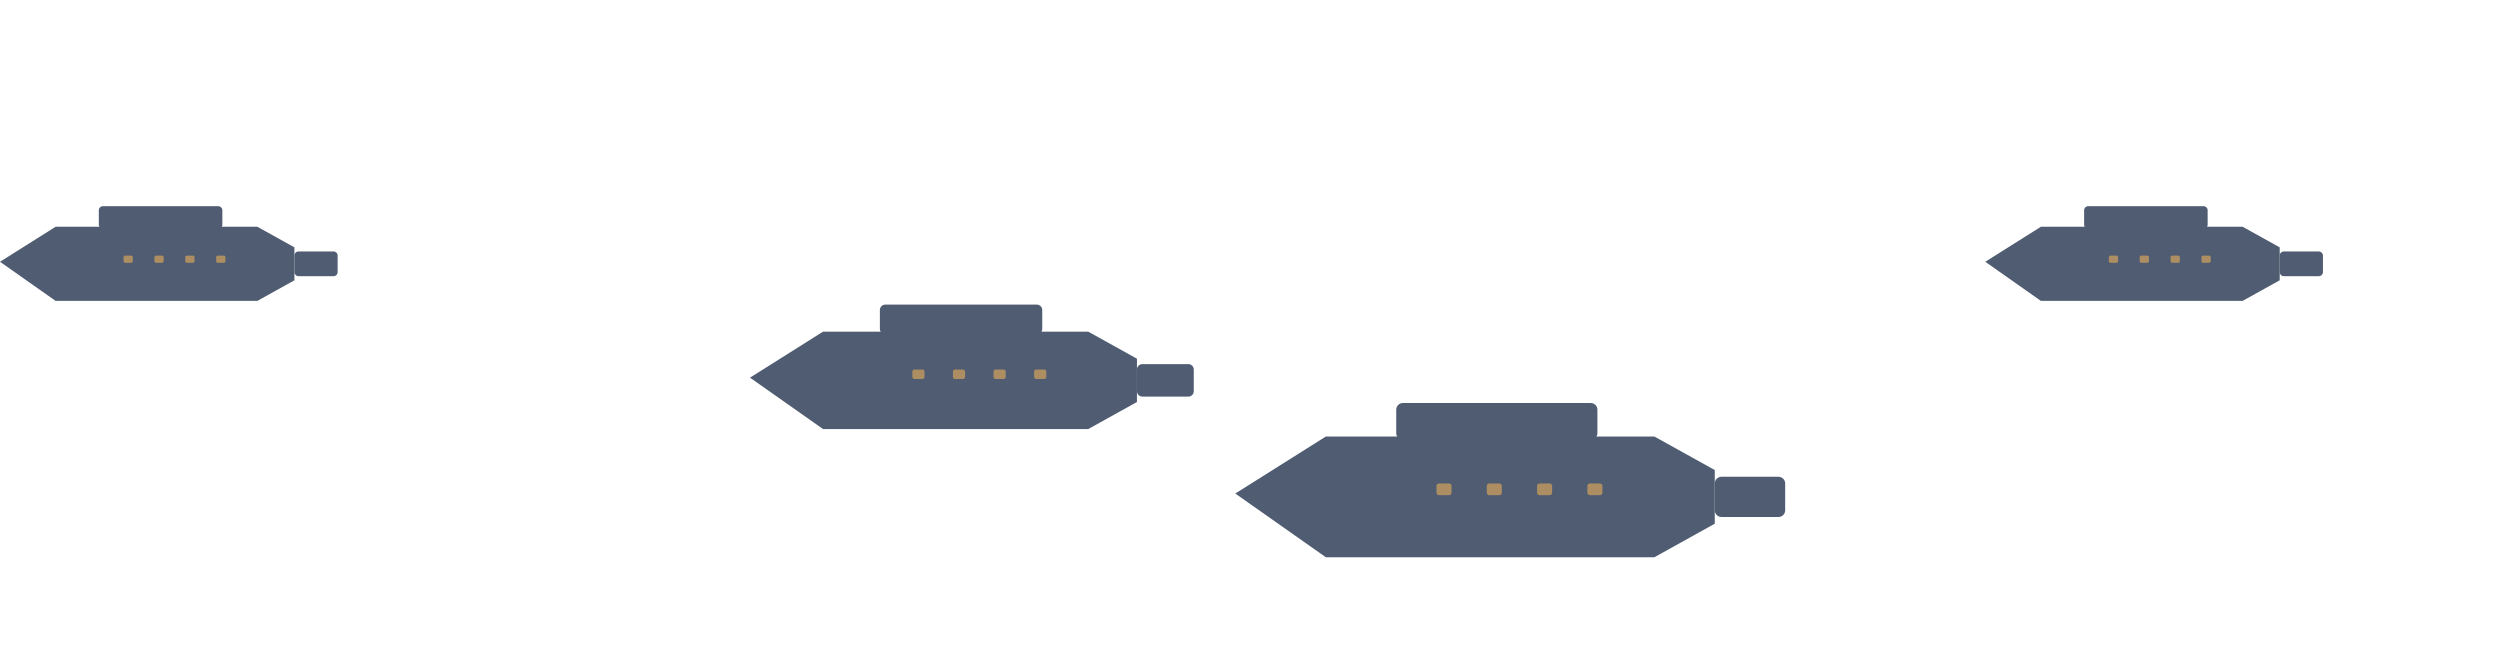
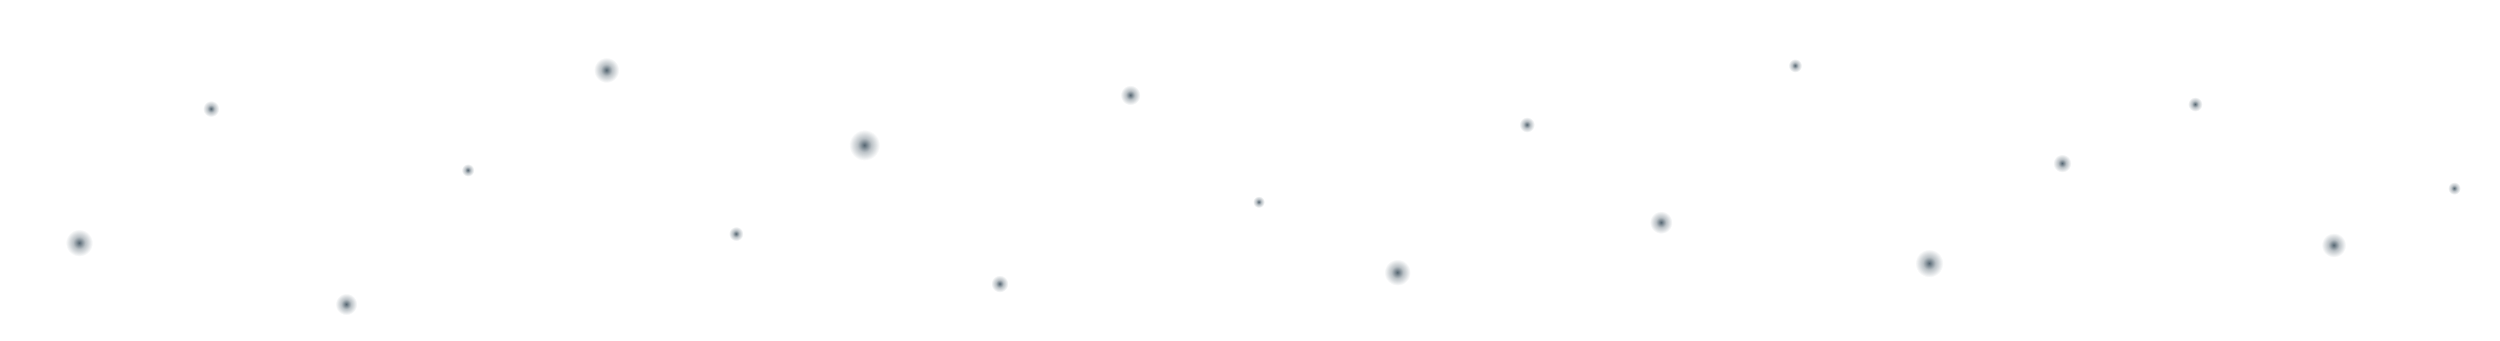
- <svg xmlns="http://www.w3.org/2000/svg" width="1700" height="440" viewBox="0 0 1700 440" preserveAspectRatio="xMidYMax slice">
-   <g opacity="0.85">
-     <g transform="translate(0,150) scale(0.70)">
-       <path d="M0 40 L54 6 L250 6 L286 26 L286 58 L250 78 L54 78 Z" fill="#303f58" />
-       <rect x="96" y="-14" width="120" height="22" rx="4" fill="#303f58" />
-       <rect x="286" y="30" width="42" height="24" rx="4" fill="#303f58" />
-       <g fill="#e8a13a" opacity=".6">
-         <rect x="120" y="34" width="9" height="7" rx="1.5" />
-         <rect x="150" y="34" width="9" height="7" rx="1.5" />
-         <rect x="180" y="34" width="9" height="7" rx="1.5" />
-         <rect x="210" y="34" width="9" height="7" rx="1.5" />
-       </g>
-     </g>
-     <g transform="translate(510,220) scale(0.92)">
-       <path d="M0 40 L54 6 L250 6 L286 26 L286 58 L250 78 L54 78 Z" fill="#303f58" />
-       <rect x="96" y="-14" width="120" height="22" rx="4" fill="#303f58" />
-       <rect x="286" y="30" width="42" height="24" rx="4" fill="#303f58" />
-       <g fill="#e8a13a" opacity=".6">
-         <rect x="120" y="34" width="9" height="7" rx="1.5" />
-         <rect x="150" y="34" width="9" height="7" rx="1.5" />
-         <rect x="180" y="34" width="9" height="7" rx="1.5" />
-         <rect x="210" y="34" width="9" height="7" rx="1.5" />
-       </g>
-     </g>
-     <g transform="translate(840,290) scale(1.14)">
-       <path d="M0 40 L54 6 L250 6 L286 26 L286 58 L250 78 L54 78 Z" fill="#303f58" />
-       <rect x="96" y="-14" width="120" height="22" rx="4" fill="#303f58" />
-       <rect x="286" y="30" width="42" height="24" rx="4" fill="#303f58" />
-       <g fill="#e8a13a" opacity=".6">
-         <rect x="120" y="34" width="9" height="7" rx="1.5" />
-         <rect x="150" y="34" width="9" height="7" rx="1.5" />
-         <rect x="180" y="34" width="9" height="7" rx="1.5" />
-         <rect x="210" y="34" width="9" height="7" rx="1.5" />
-       </g>
-     </g>
-     <g transform="translate(1350,150) scale(0.70)">
-       <path d="M0 40 L54 6 L250 6 L286 26 L286 58 L250 78 L54 78 Z" fill="#303f58" />
-       <rect x="96" y="-14" width="120" height="22" rx="4" fill="#303f58" />
-       <rect x="286" y="30" width="42" height="24" rx="4" fill="#303f58" />
-       <g fill="#e8a13a" opacity=".6">
-         <rect x="120" y="34" width="9" height="7" rx="1.5" />
-         <rect x="150" y="34" width="9" height="7" rx="1.5" />
-         <rect x="180" y="34" width="9" height="7" rx="1.5" />
-         <rect x="210" y="34" width="9" height="7" rx="1.5" />
-       </g>
-     </g>
-   </g>
+ <svg xmlns="http://www.w3.org/2000/svg" width="2200" height="300" viewBox="0 0 2200 300" preserveAspectRatio="xMidYMax slice">
+   <defs>
+     <radialGradient id="n72">
+       <stop offset="0%" stop-color="#374b59" stop-opacity="0.85" />
+       <stop offset="45%" stop-color="#374b59" stop-opacity="0.340" />
+       <stop offset="100%" stop-color="#374b59" stop-opacity="0" />
+     </radialGradient>
+   </defs>
+   <circle cx="70" cy="214" r="12" fill="url(#n72)" />
+   <circle cx="186" cy="96" r="7.2" fill="url(#n72)" />
+   <circle cx="305" cy="268" r="9.6" fill="url(#n72)" />
+   <circle cx="412" cy="150" r="5.6" fill="url(#n72)" />
+   <circle cx="534" cy="62" r="11.2" fill="url(#n72)" />
+   <circle cx="648" cy="206" r="6.4" fill="url(#n72)" />
+   <circle cx="761" cy="128" r="13.6" fill="url(#n72)" />
+   <circle cx="880" cy="250" r="7.6" fill="url(#n72)" />
+   <circle cx="995" cy="84" r="8.8" fill="url(#n72)" />
+   <circle cx="1108" cy="178" r="5.2" fill="url(#n72)" />
+   <circle cx="1230" cy="240" r="11.6" fill="url(#n72)" />
+   <circle cx="1344" cy="110" r="6.8" fill="url(#n72)" />
+   <circle cx="1462" cy="196" r="10" fill="url(#n72)" />
+   <circle cx="1580" cy="58" r="6" fill="url(#n72)" />
+   <circle cx="1698" cy="232" r="12.4" fill="url(#n72)" />
+   <circle cx="1815" cy="144" r="8" fill="url(#n72)" />
+   <circle cx="1932" cy="92" r="6.4" fill="url(#n72)" />
+   <circle cx="2054" cy="216" r="10.8" fill="url(#n72)" />
+   <circle cx="2160" cy="166" r="5.6" fill="url(#n72)" />
</svg>
